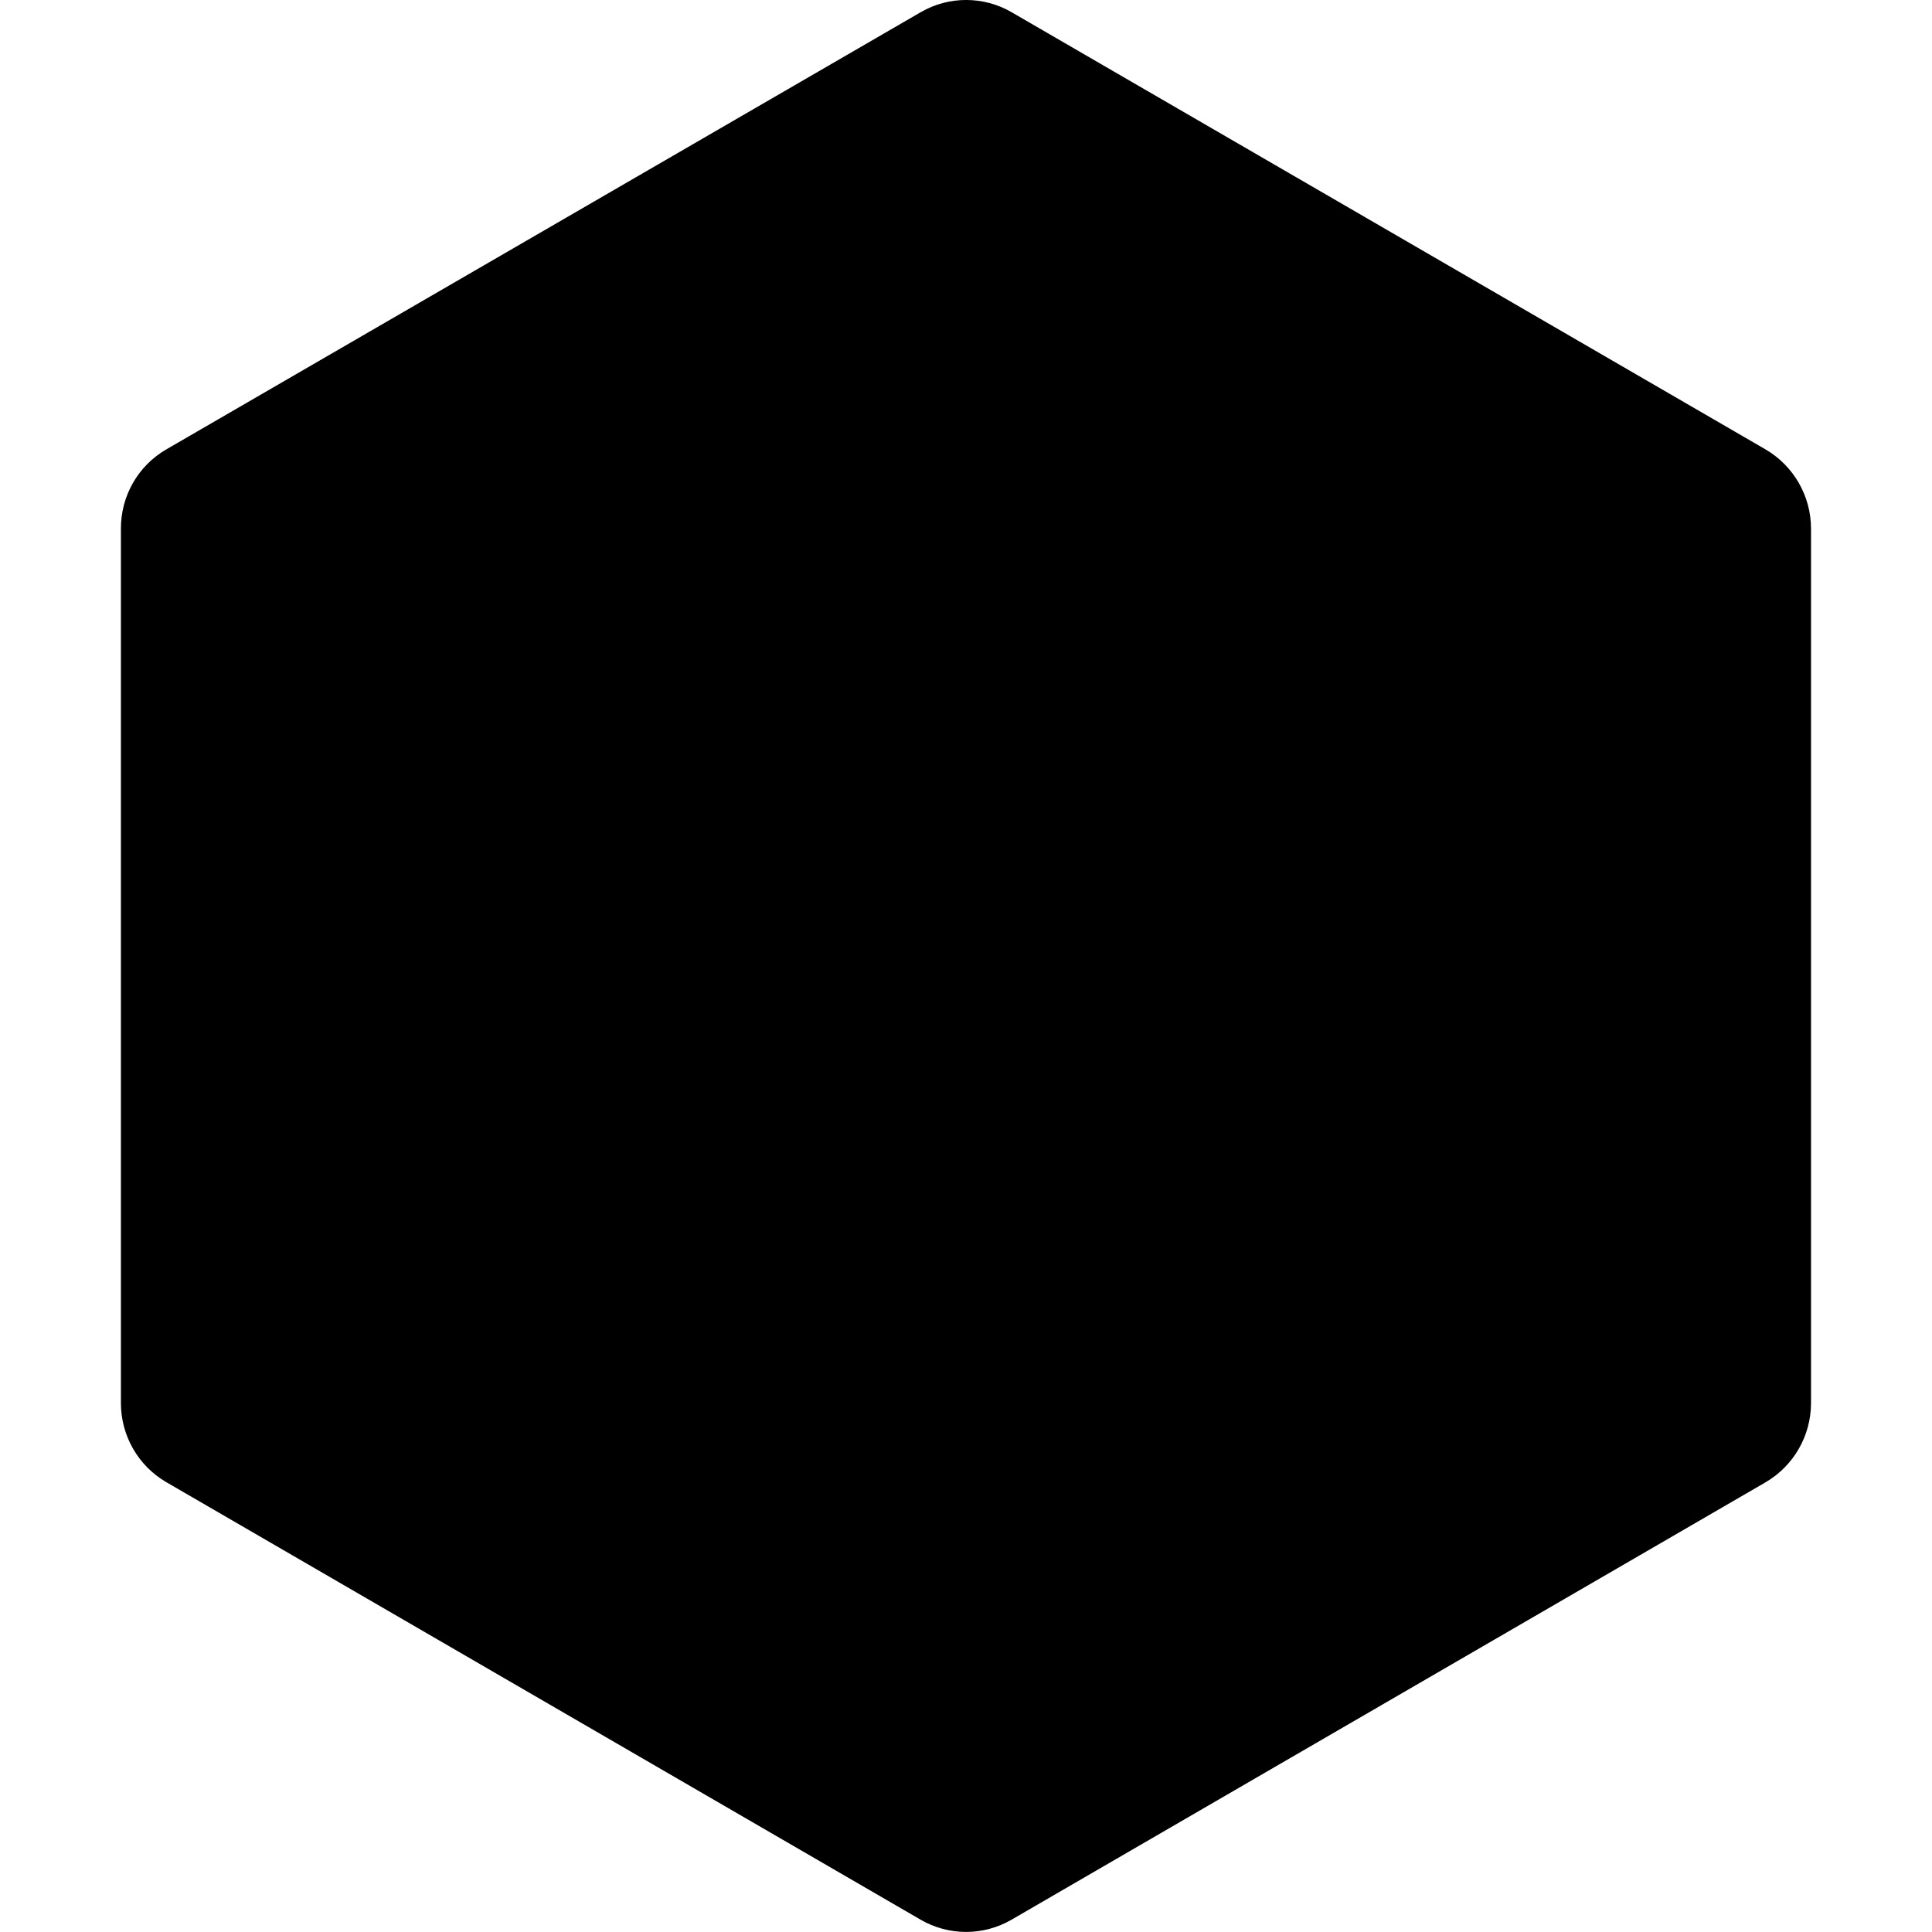
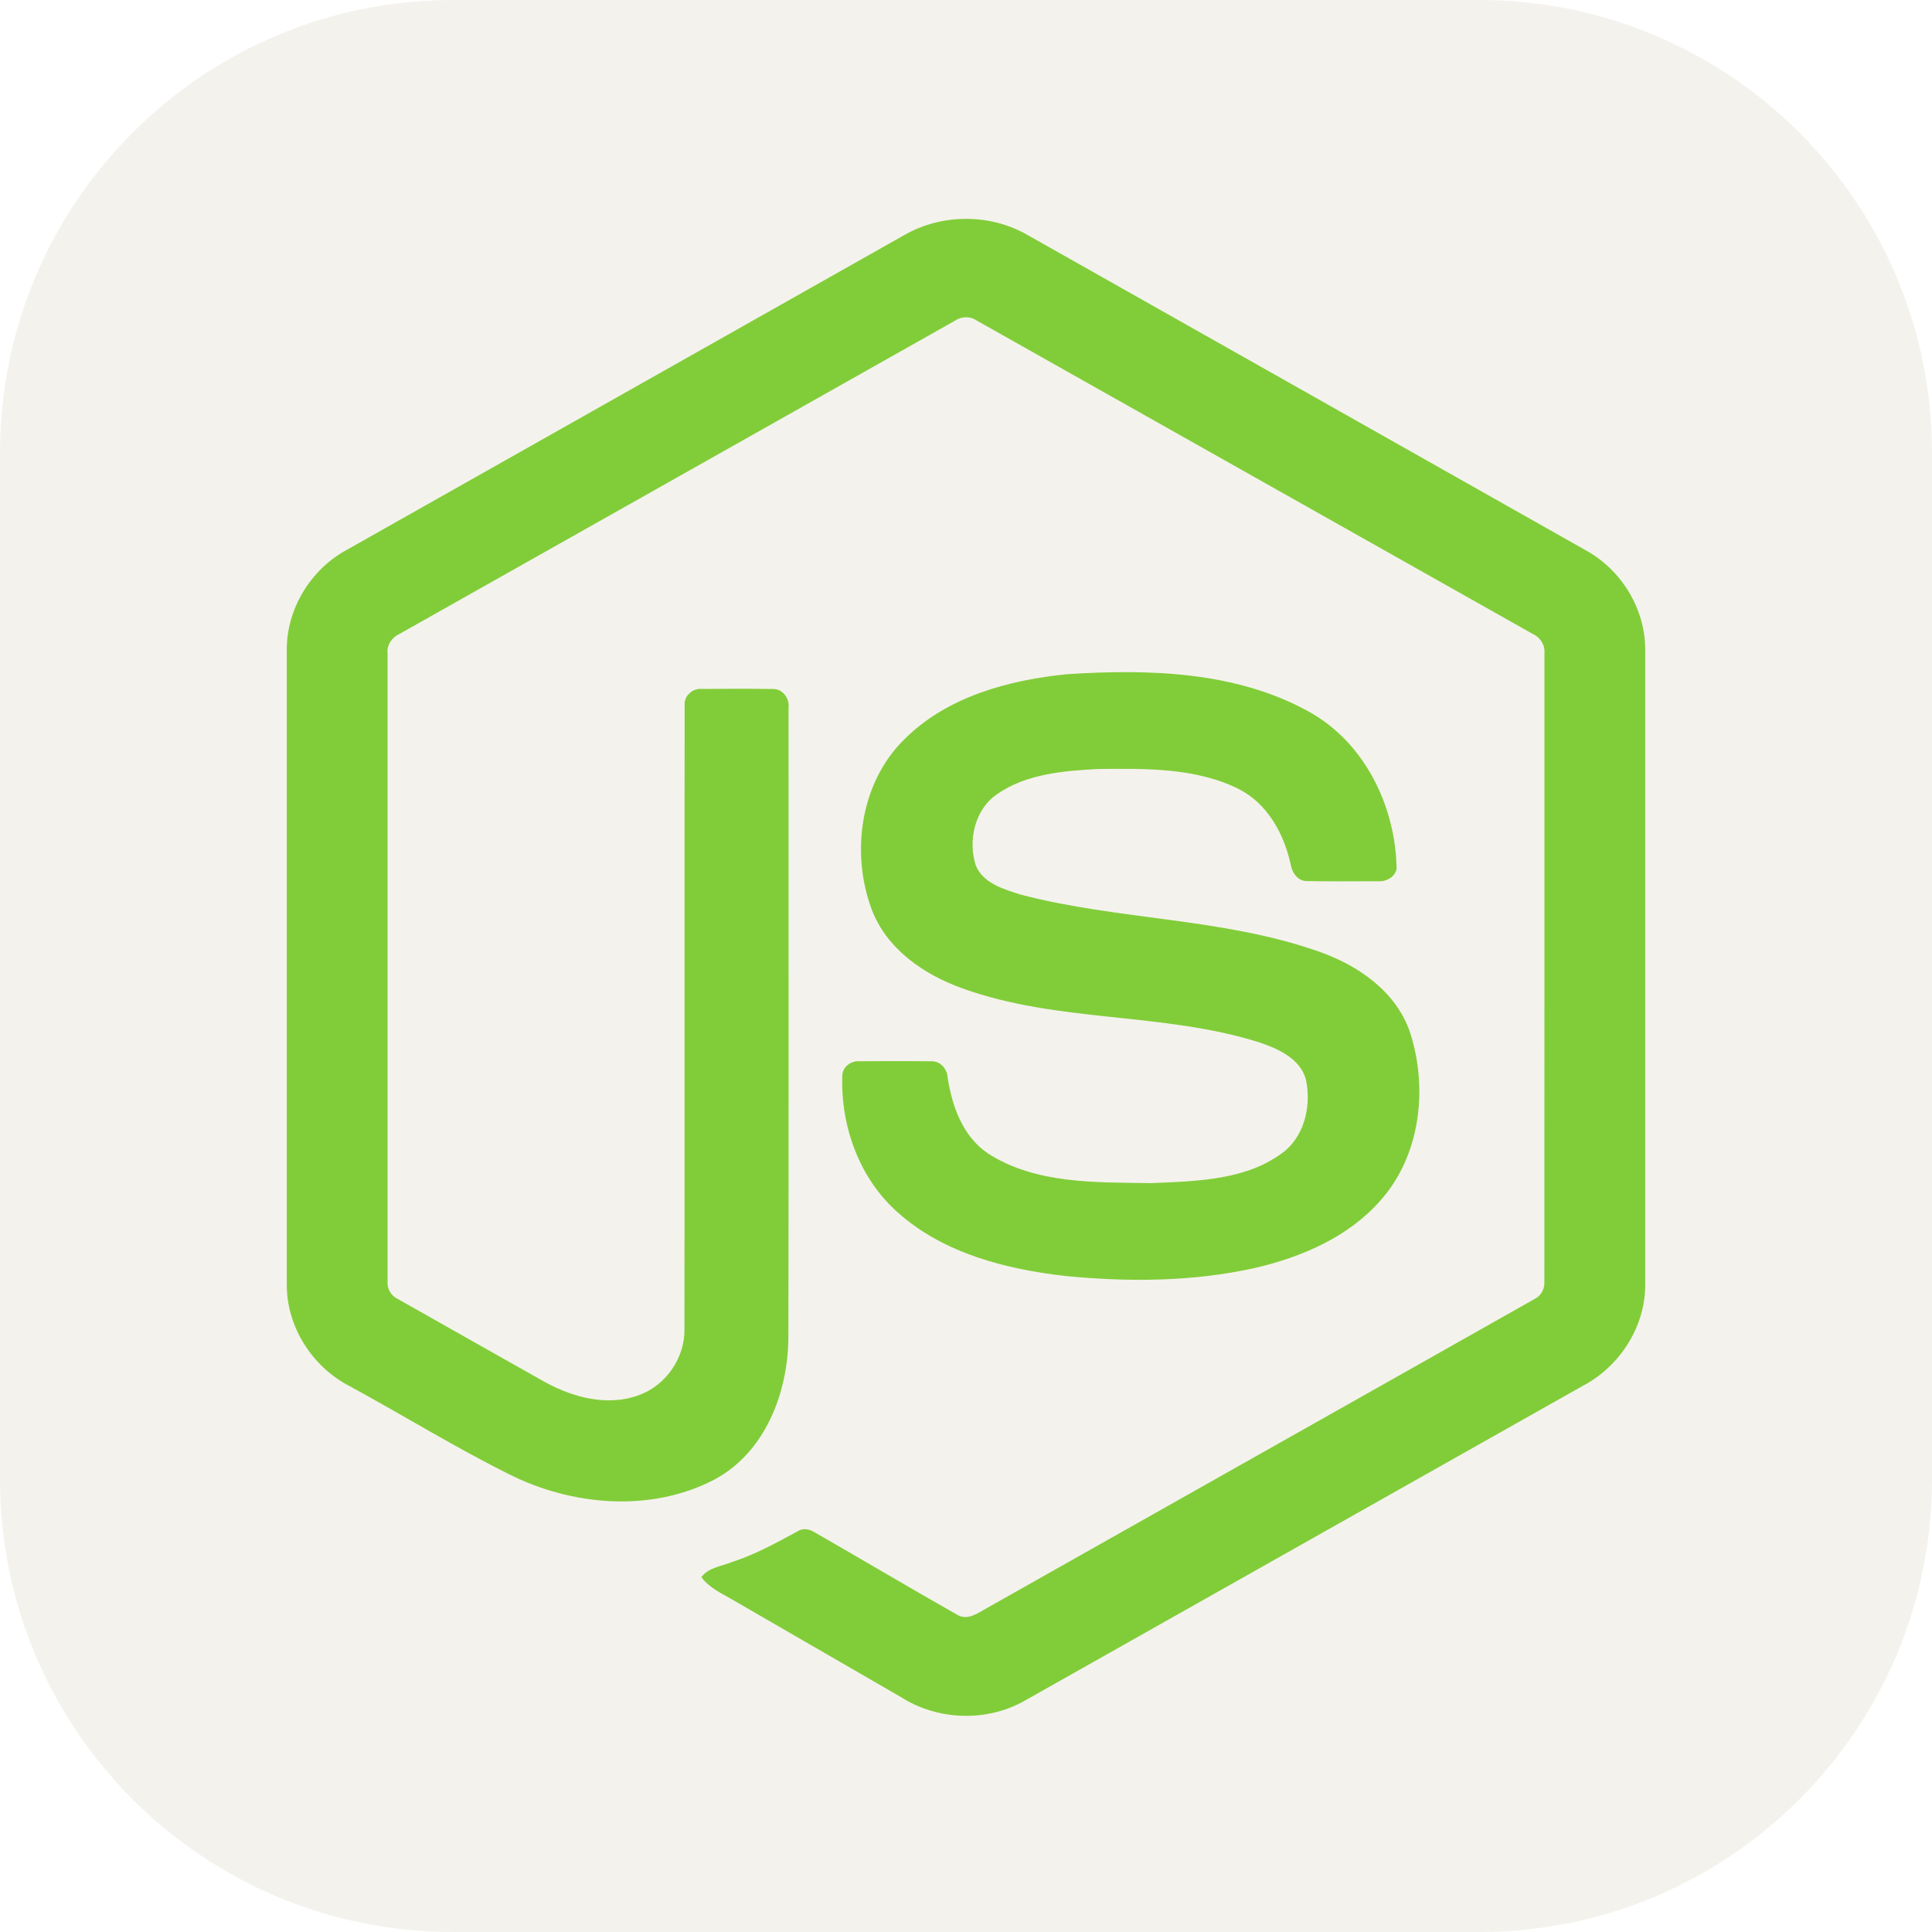
- <svg xmlns="http://www.w3.org/2000/svg" aria-labelledby="simpleicons-nodejs-icon" role="img" viewBox="0 0 24 24">
-   <path d="M11.435.153l-9.37 5.43c-.35.203-.564.578-.563.983V17.43c0 .404.215.78.564.982l9.37 5.435c.35.203.78.203 1.13 0l9.366-5.433c.35-.205.564-.578.565-.982V6.566c0-.404-.216-.78-.566-.984L12.567.152c-.35-.203-.782-.203-1.13 0" />
+ <svg xmlns="http://www.w3.org/2000/svg" width="256" height="256" fill="none" viewBox="0 0 256 256">
+   <rect width="256" height="256" fill="#F4F2ED" rx="60" />
+   <path fill="#81CD39" d="M119.878 31.116C124.797 28.301 131.203 28.288 136.117 31.116C160.839 45.086 185.569 59.033 210.287 73.011C214.937 75.63 218.046 80.804 217.999 86.161V170.206C218.034 175.785 214.617 181.083 209.712 183.642C185.071 197.535 160.442 211.444 135.805 225.337C130.786 228.207 124.251 227.986 119.387 224.88C112 220.598 104.6 216.336 97.212 212.058C95.702 211.158 94 210.442 92.934 208.978C93.877 207.708 95.562 207.55 96.931 206.995C100.014 206.014 102.847 204.44 105.679 202.913C106.396 202.423 107.27 202.611 107.957 203.049C114.274 206.671 120.536 210.399 126.874 213.986C128.226 214.767 129.595 213.73 130.751 213.086C154.931 199.419 179.141 185.805 203.318 172.134C204.214 171.703 204.709 170.752 204.636 169.771C204.653 142.046 204.64 114.317 204.645 86.592C204.747 85.478 204.103 84.455 203.096 83.999C178.541 70.17 153.997 56.321 129.446 42.488C128.575 41.889 127.426 41.888 126.554 42.484C102.002 56.321 77.464 70.183 52.912 84.011C51.909 84.468 51.236 85.475 51.355 86.592C51.36 114.317 51.355 142.046 51.355 169.775C51.268 170.756 51.801 171.687 52.691 172.109C59.242 175.824 65.802 179.513 72.358 183.216C76.052 185.203 80.586 186.385 84.656 184.862C88.246 183.574 90.763 179.909 90.695 176.097C90.729 148.534 90.678 120.967 90.72 93.408C90.631 92.184 91.791 91.173 92.981 91.288C96.129 91.267 99.281 91.246 102.429 91.297C103.743 91.267 104.647 92.585 104.485 93.817C104.472 121.555 104.519 149.293 104.464 177.03C104.472 184.423 101.435 192.467 94.597 196.084C86.174 200.447 75.762 199.522 67.44 195.338C60.236 191.742 53.36 187.498 46.284 183.646C41.366 181.101 37.966 175.782 38.001 170.207V86.161C37.949 80.693 41.182 75.425 45.976 72.844C70.613 58.941 95.246 45.026 119.878 31.116Z" />
+   <path fill="#81CD39" d="M141.372 89.335C152.117 88.643 163.62 88.925 173.289 94.219C180.776 98.275 184.926 106.789 185.058 115.106C184.849 116.227 183.676 116.846 182.605 116.769C179.488 116.765 176.369 116.812 173.252 116.748C171.929 116.799 171.161 115.58 170.995 114.411C170.099 110.431 167.928 106.49 164.183 104.57C158.433 101.692 151.767 101.837 145.496 101.897C140.92 102.139 135.998 102.536 132.12 105.227C129.143 107.266 128.239 111.382 129.301 114.697C130.303 117.077 133.05 117.845 135.298 118.553C148.248 121.94 161.97 121.602 174.671 126.059C179.931 127.876 185.075 131.409 186.875 136.915C189.23 144.295 188.198 153.115 182.947 159.039C178.689 163.914 172.488 166.568 166.303 168.009C158.075 169.844 149.536 169.891 141.18 169.076C133.323 168.18 125.146 166.116 119.081 160.763C113.894 156.259 111.361 149.241 111.612 142.469C111.672 141.325 112.811 140.527 113.907 140.621C117.046 140.596 120.186 140.587 123.325 140.626C124.579 140.536 125.509 141.62 125.573 142.802C126.152 146.593 127.577 150.573 130.883 152.82C137.264 156.937 145.271 156.655 152.577 156.77C158.629 156.502 165.424 156.421 170.364 152.42C172.97 150.138 173.742 146.32 173.038 143.036C172.275 140.263 169.374 138.971 166.883 138.126C154.1 134.083 140.224 135.55 127.565 130.977C122.425 129.161 117.455 125.727 115.481 120.447C112.726 112.974 113.988 103.73 119.789 98.006C125.445 92.312 133.609 90.119 141.372 89.335V89.335" />
</svg>
